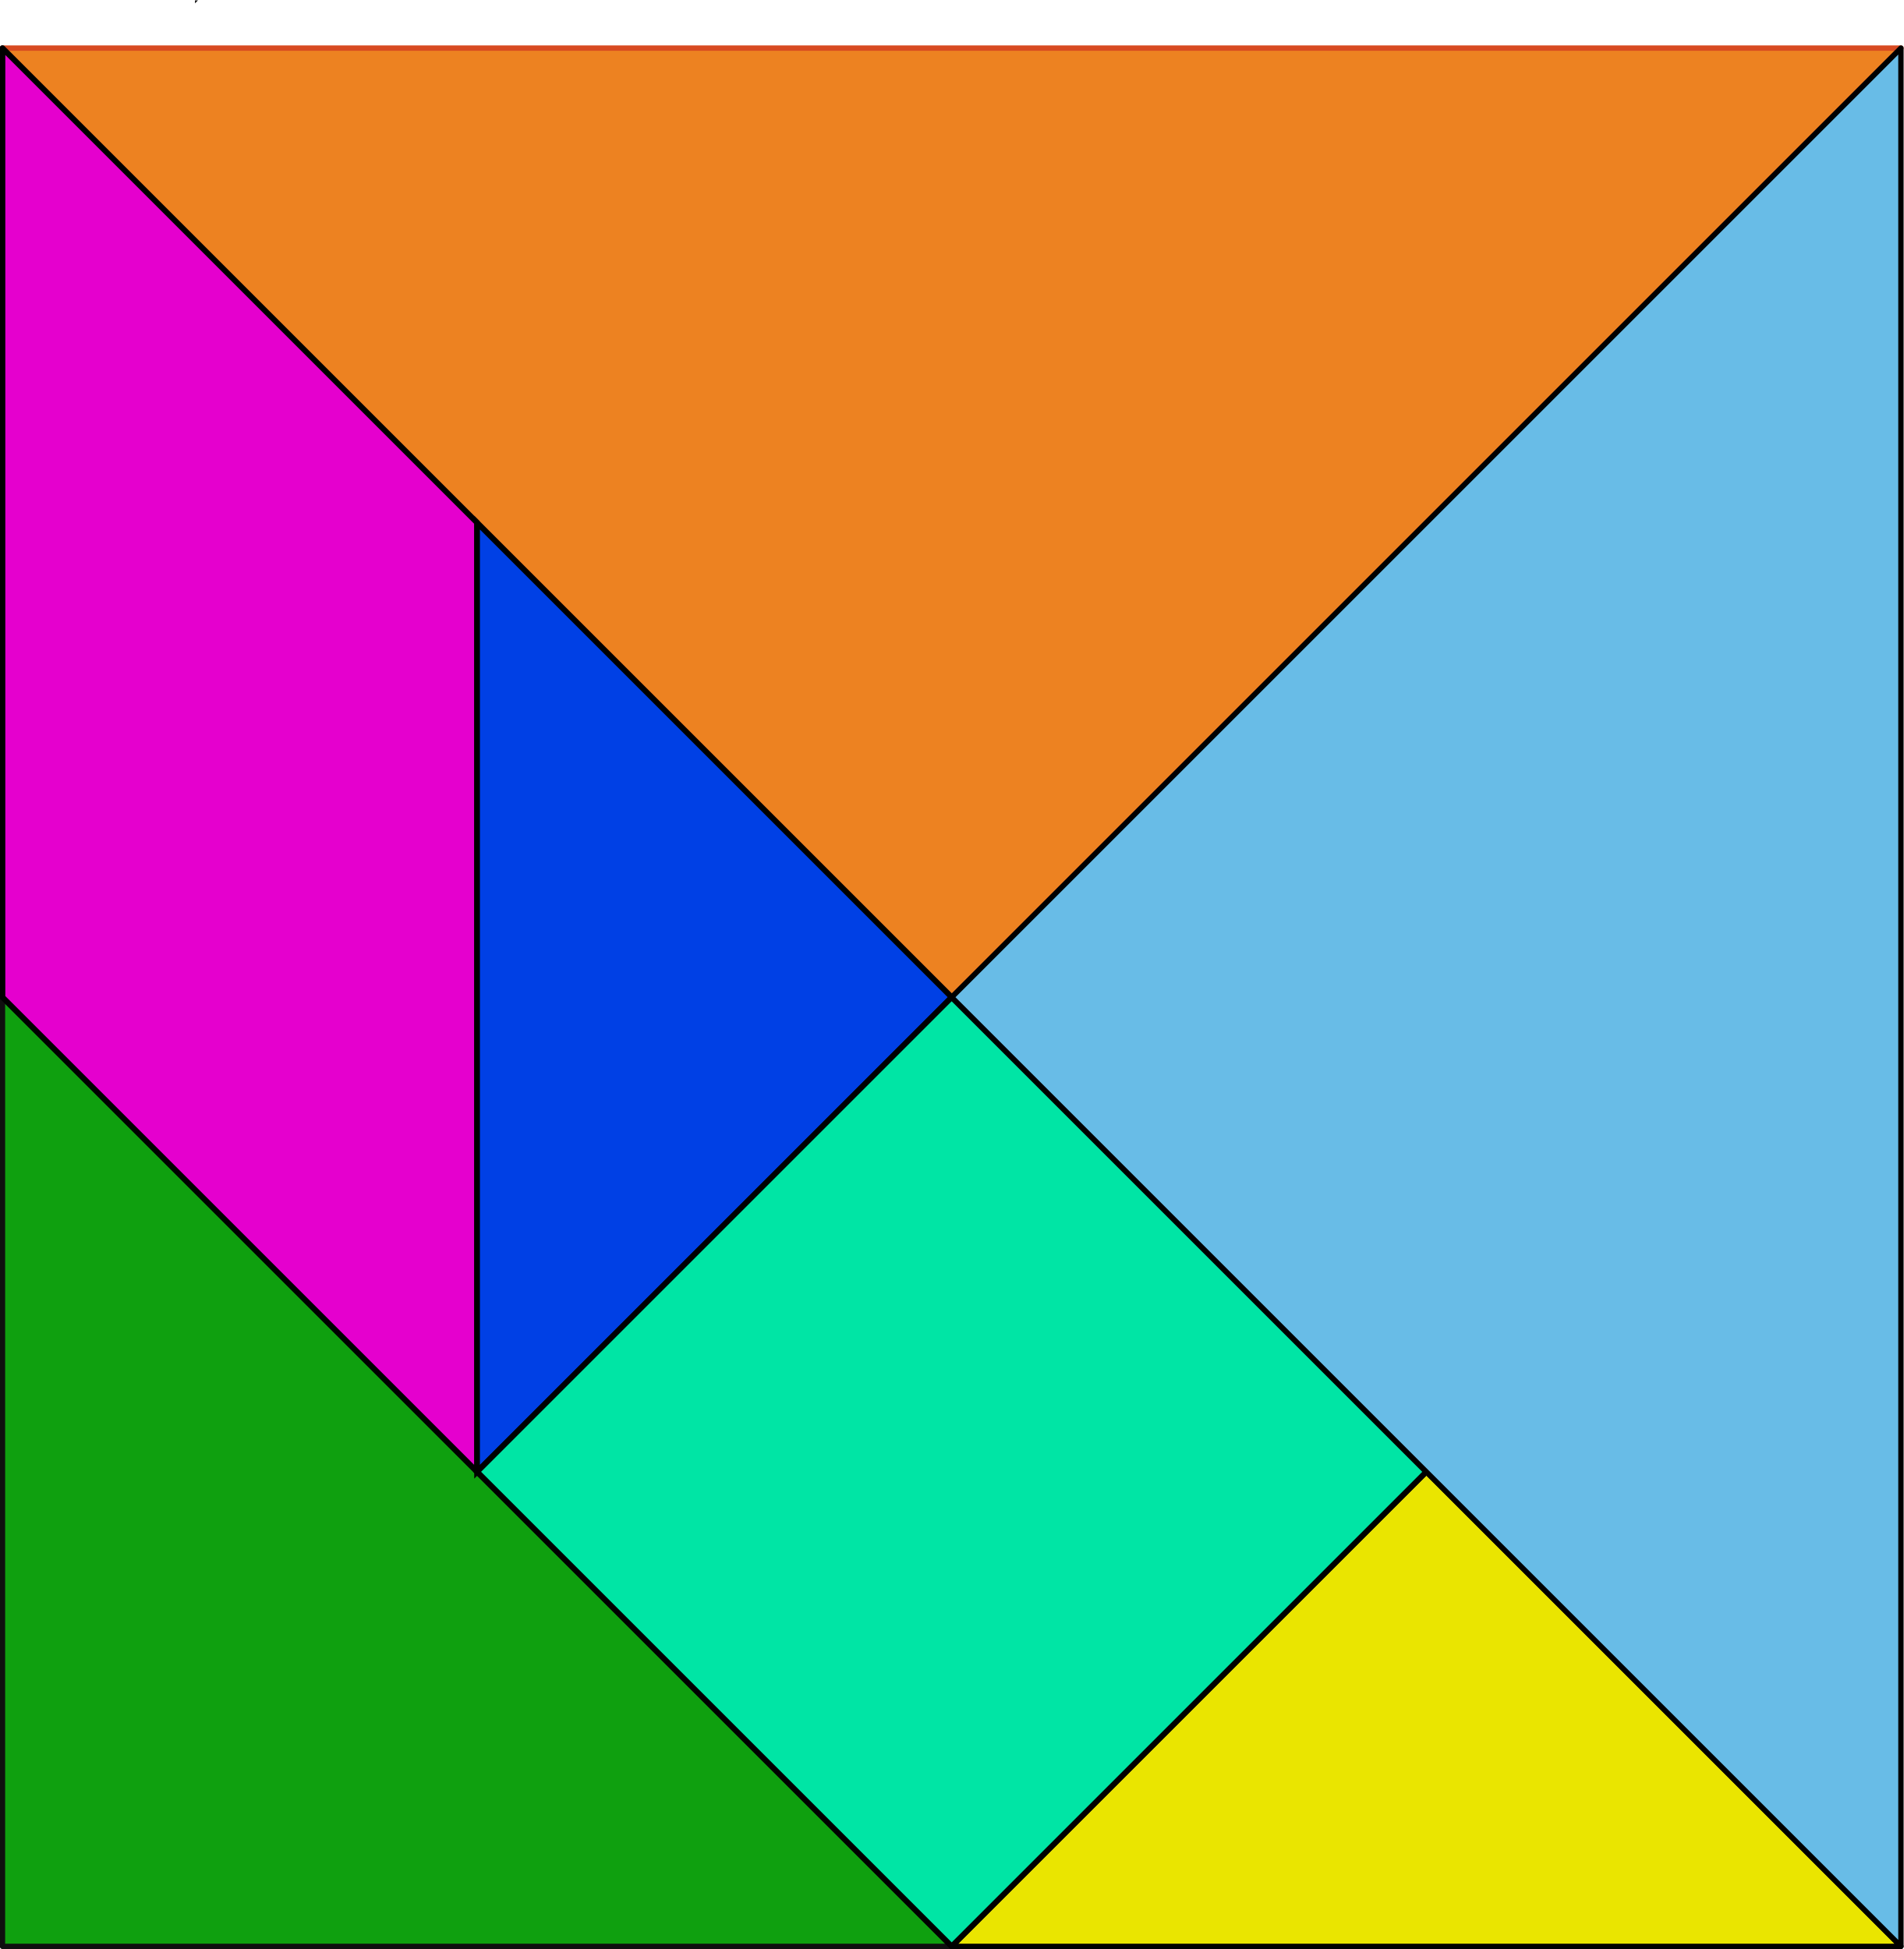
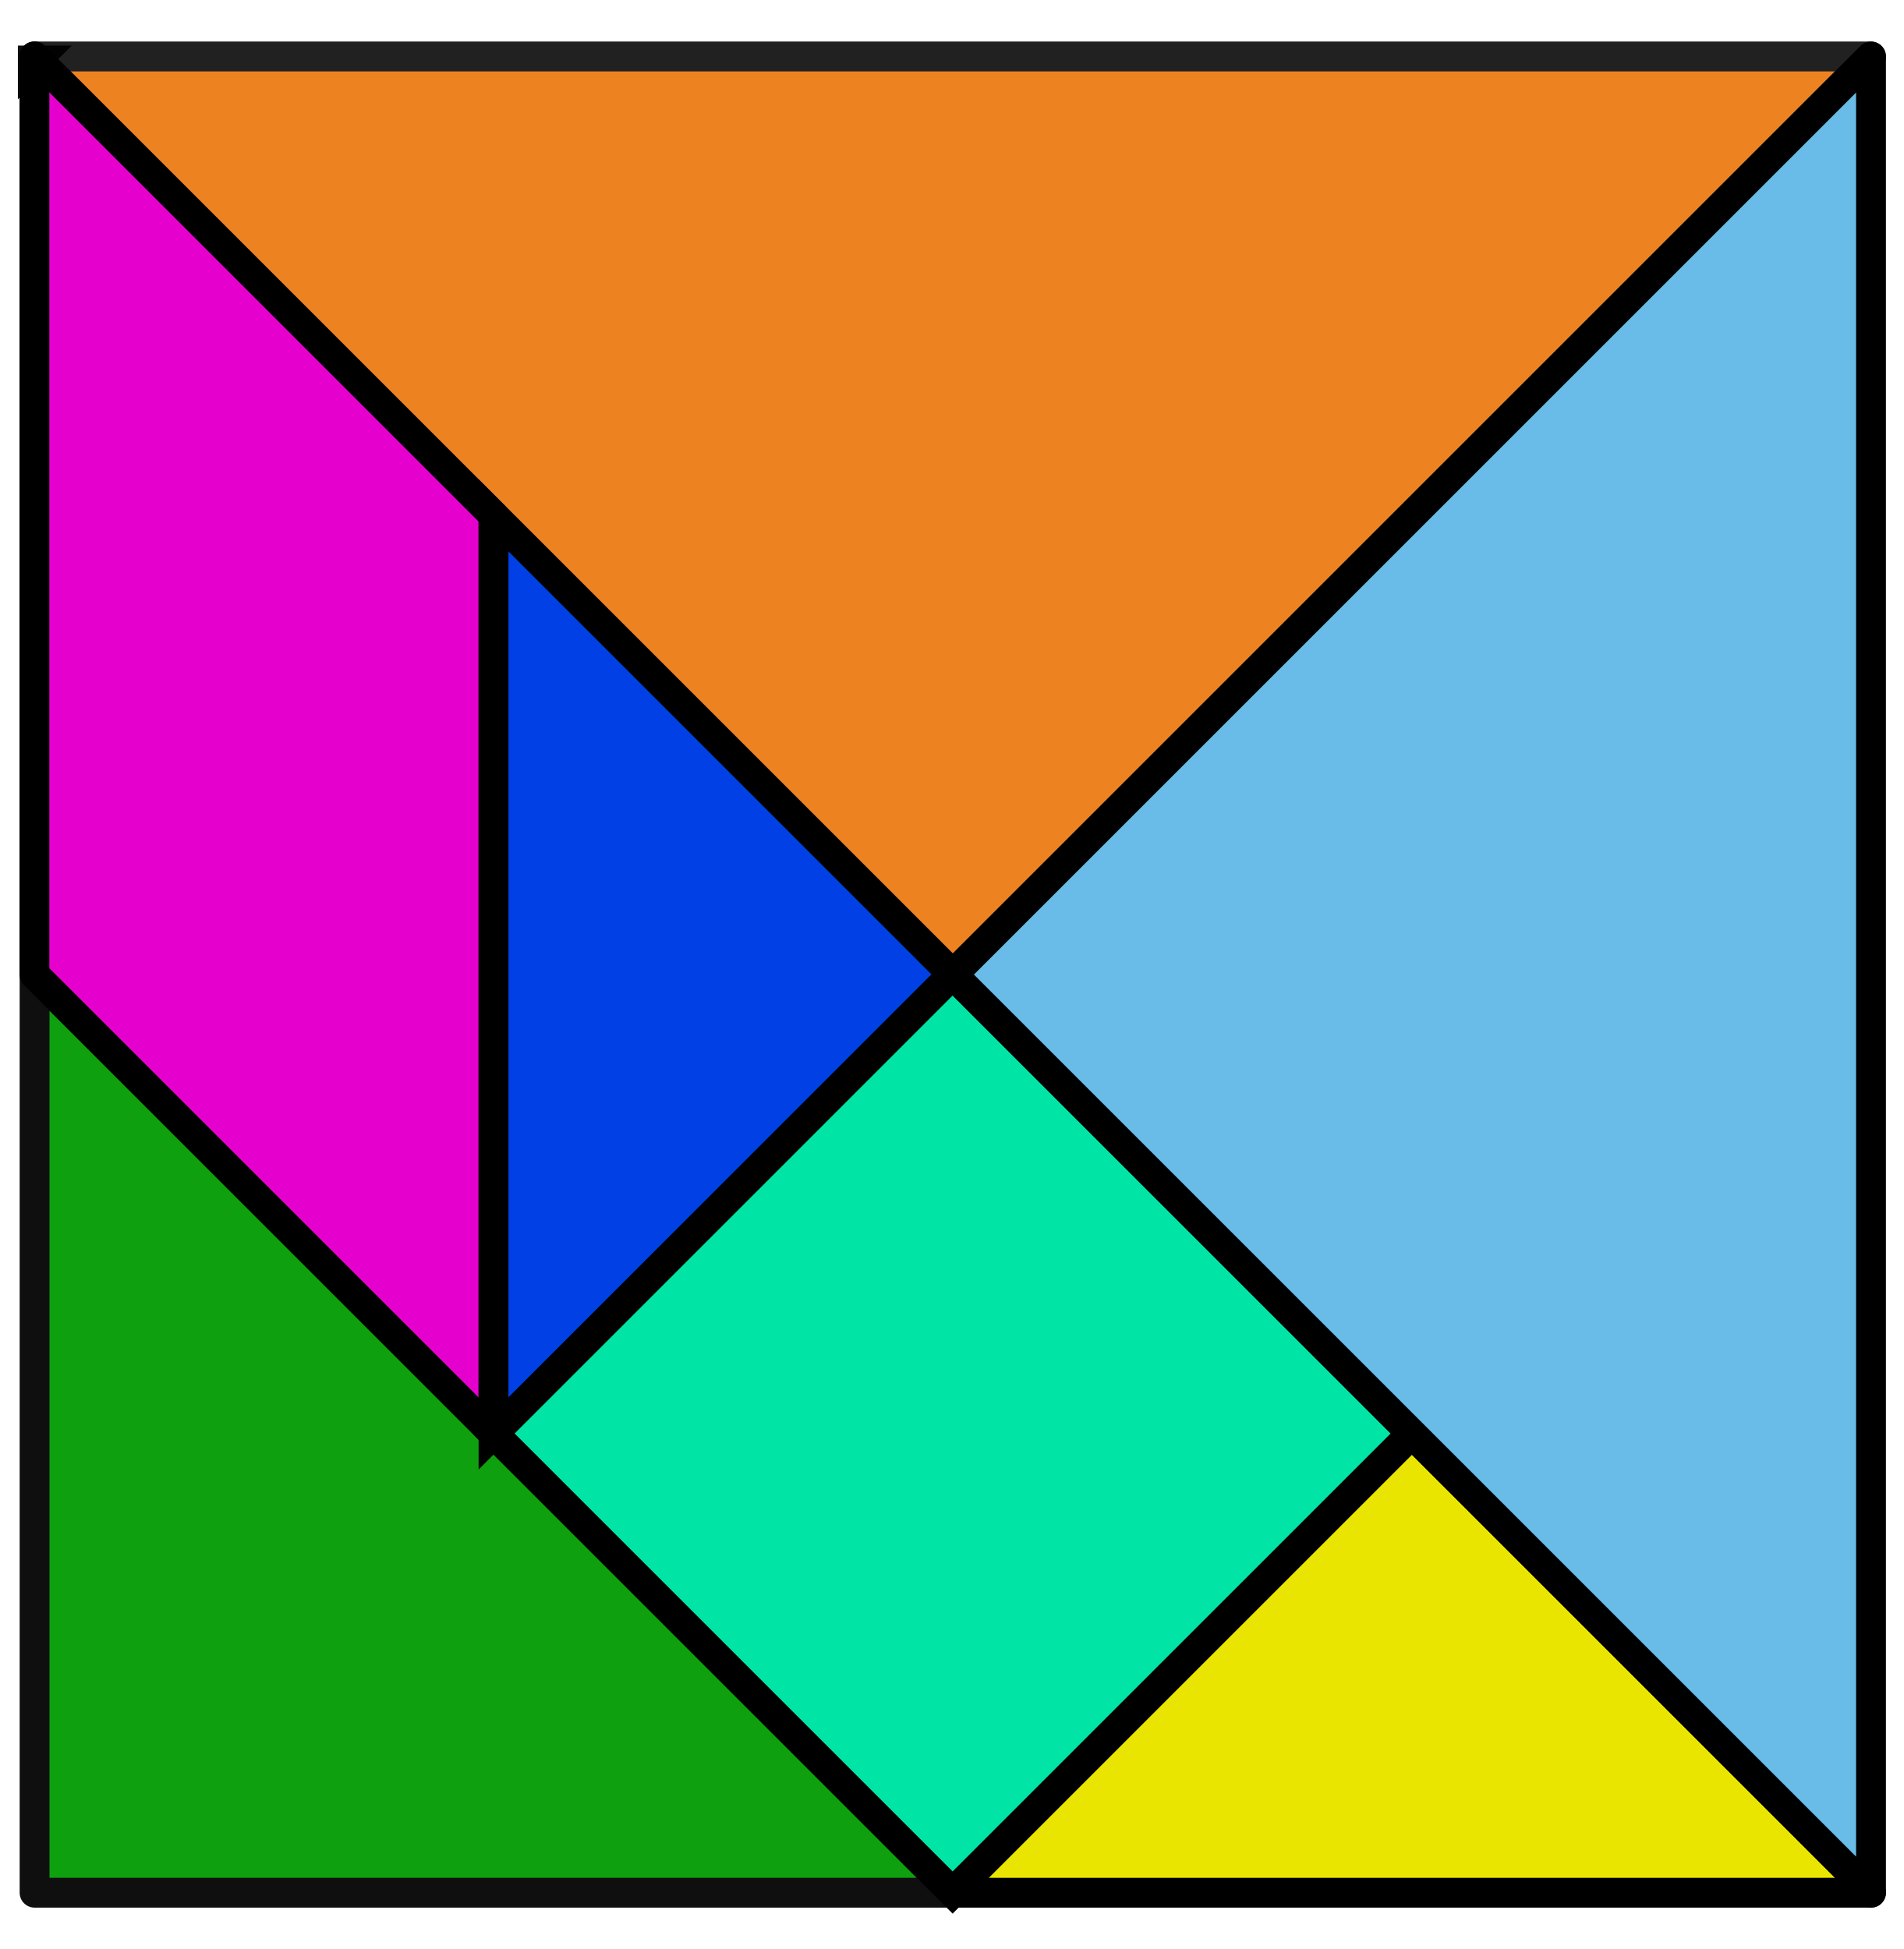
- <svg xmlns="http://www.w3.org/2000/svg" id="svg2481" viewBox="0 0 127.56 130.6" version="1.0">
-   <g id="layer1" transform="translate(-56.935 -92.777)">
-     <g id="g2470" transform="translate(-1756.6 -1481.7)">
-       <path id="path4794" style="opacity:0.94;fill-rule:evenodd;fill:#000000" d="m1826.6 1574.5v0.2l0.2-0.2h-0.2z" />
-       <path id="path4795" style="opacity:0.94;stroke-linejoin:round;fill-rule:evenodd;stroke:#000000;stroke-width:.359;fill:#009a00" d="m1877.3 1704.9h-63.6v-63.6l63.6 63.6z" />
-       <path id="path4796" style="opacity:0.94;fill-rule:evenodd;fill:#000000" d="m1813.9 1578.3v0.2l0.2-0.2h-0.2z" />
-       <path id="path4797" style="opacity:.87;stroke-linejoin:round;fill-rule:evenodd;stroke:#d22f00;stroke-width:.359;fill:#ea6f00" d="m1940.9 1577.7l-63.6 63.6-63.6-63.6h127.2z" />
-       <path id="path4798" style="stroke-linejoin:round;fill-rule:evenodd;stroke:#000000;stroke-linecap:round;stroke-width:.359;fill:#eae500" d="m1877.3 1704.9l31.8-31.8 31.8 31.8h-63.6z" />
-       <path id="path4799" style="stroke-linejoin:round;fill-rule:evenodd;stroke:#000000;stroke-width:.381;fill:#e500ce" d="m1813.7 1577.7v63.6l31.8 31.8v-63.6l-31.8-31.8z" />
-       <path id="path4800" style="fill-rule:evenodd;stroke:#000000;stroke-width:.381;fill:#0040e5" d="m1845.5 1609.5l31.8 31.8-31.8 31.8v-63.6z" />
-       <path id="path4801" style="fill-rule:evenodd;stroke:#000000;stroke-width:.381;fill:#00e5a5" d="m1845.5 1673.1l31.8-31.8 31.8 31.8-31.8 31.8-31.8-31.8z" />
-       <path id="path4802" style="stroke-linejoin:round;fill-rule:evenodd;stroke:#000000;stroke-width:.359;fill:#68bce7" d="m1940.9 1577.7v127.2l-63.6-63.6 63.6-63.6z" />
+ <svg xmlns="http://www.w3.org/2000/svg" version="1.1" width="127.56" height="130.6" viewBox="0 0 127.56 130.6" xml:space="preserve">
+   <defs>
+ </defs>
+   <g transform="matrix(1 0 0 1 63.78 65.3)">
+     <g style="">
+       <g transform="matrix(0.9673 0 0 0.9673 -30.7031 30.7669)" id="path4795">
+         <path style="stroke: rgb(0,0,0); stroke-width: 2; stroke-dasharray: none; stroke-linecap: butt; stroke-dashoffset: 0; stroke-linejoin: round; stroke-miterlimit: 4; fill: rgb(0,154,0); fill-rule: evenodd; opacity: 0.94;" vector-effect="non-scaling-stroke" transform=" translate(-1845.5, -1673.1)" d="M 1877.3 1704.9 L 1813.7 1704.9 L 1813.7 1641.3 L 1877.3 1704.9 Z" stroke-linecap="round" />
+       </g>
+       <g transform="matrix(0.9673 0 0 0.9673 -61.4844 -61.1504)" id="path4796">
+         <path style="stroke: rgb(0,0,0); stroke-width: 2; stroke-dasharray: none; stroke-linecap: butt; stroke-dashoffset: 0; stroke-linejoin: miter; stroke-miterlimit: 4; fill: rgb(0,0,0); fill-rule: evenodd; opacity: 0.94;" vector-effect="non-scaling-stroke" transform=" translate(-1814, -1578.4)" d="M 1813.9 1578.3 L 1813.9 1578.5 L 1814.1 1578.3 L 1813.9 1578.3 Z" stroke-linecap="round" />
+       </g>
+       <g transform="matrix(0.9673 0 0 0.9673 0.0583 -30.756)" id="path4797">
+         <path style="stroke: rgb(0,0,0); stroke-width: 2; stroke-dasharray: none; stroke-linecap: butt; stroke-dashoffset: 0; stroke-linejoin: round; stroke-miterlimit: 4; fill: rgb(234,111,0); fill-rule: evenodd; opacity: 0.87;" vector-effect="non-scaling-stroke" transform=" translate(-1877.3, -1609.5)" d="M 1940.9 1577.7 L 1877.3 1641.3 L 1813.7 1577.7 L 1940.9 1577.7 Z" stroke-linecap="round" />
+       </g>
+       <g transform="matrix(0.9673 0 0 0.9673 30.8197 46.1476)" id="path4798">
+         <path style="stroke: rgb(0,0,0); stroke-width: 2; stroke-dasharray: none; stroke-linecap: round; stroke-dashoffset: 0; stroke-linejoin: round; stroke-miterlimit: 4; fill: rgb(234,229,0); fill-rule: evenodd; opacity: 1;" vector-effect="non-scaling-stroke" transform=" translate(-1909.1, -1689)" d="M 1877.3 1704.9 L 1909.1 1673.1 L 1940.9 1704.9 L 1877.3 1704.9 Z" stroke-linecap="round" />
+       </g>
+       <g transform="matrix(0.9673 0 0 0.9673 -46.0947 -15.3861)" id="path4799">
+         <path style="stroke: rgb(0,0,0); stroke-width: 2; stroke-dasharray: none; stroke-linecap: butt; stroke-dashoffset: 0; stroke-linejoin: round; stroke-miterlimit: 4; fill: rgb(229,0,206); fill-rule: evenodd; opacity: 1;" vector-effect="non-scaling-stroke" transform=" translate(-1829.6, -1625.4)" d="M 1813.7 1577.7 L 1813.7 1641.3 L 1845.5 1673.1 L 1845.5 1609.5 L 1813.7 1577.7 Z" stroke-linecap="round" />
+       </g>
+       <g transform="matrix(0.9673 0 0 0.9673 -15.3333 -0.0054)" id="path4800">
+         <path style="stroke: rgb(0,0,0); stroke-width: 2; stroke-dasharray: none; stroke-linecap: butt; stroke-dashoffset: 0; stroke-linejoin: miter; stroke-miterlimit: 4; fill: rgb(0,64,229); fill-rule: evenodd; opacity: 1;" vector-effect="non-scaling-stroke" transform=" translate(-1861.4, -1641.3)" d="M 1845.5 1609.5 L 1877.3 1641.3 L 1845.5 1673.1 L 1845.5 1609.5 Z" stroke-linecap="round" />
+       </g>
+       <g transform="matrix(0.9673 0 0 0.9673 0.0474 30.756)" id="path4801">
+         <path style="stroke: rgb(0,0,0); stroke-width: 2; stroke-dasharray: none; stroke-linecap: butt; stroke-dashoffset: 0; stroke-linejoin: miter; stroke-miterlimit: 4; fill: rgb(0,229,165); fill-rule: evenodd; opacity: 1;" vector-effect="non-scaling-stroke" transform=" translate(-1877.3, -1673.1)" d="M 1845.5 1673.1 L 1877.3 1641.3 L 1909.1 1673.1 L 1877.3 1704.9 L 1845.5 1673.1 Z" stroke-linecap="round" />
+       </g>
+       <g transform="matrix(0.9673 0 0 0.9673 30.8197 0.0054)" id="path4802">
+         <path style="stroke: rgb(0,0,0); stroke-width: 2; stroke-dasharray: none; stroke-linecap: butt; stroke-dashoffset: 0; stroke-linejoin: round; stroke-miterlimit: 4; fill: rgb(104,188,231); fill-rule: evenodd; opacity: 1;" vector-effect="non-scaling-stroke" transform=" translate(-1909.1, -1641.3)" d="M 1940.9 1577.7 L 1940.9 1704.9 L 1877.3 1641.3 L 1940.9 1577.7 Z" stroke-linecap="round" />
+       </g>
    </g>
  </g>
</svg>
